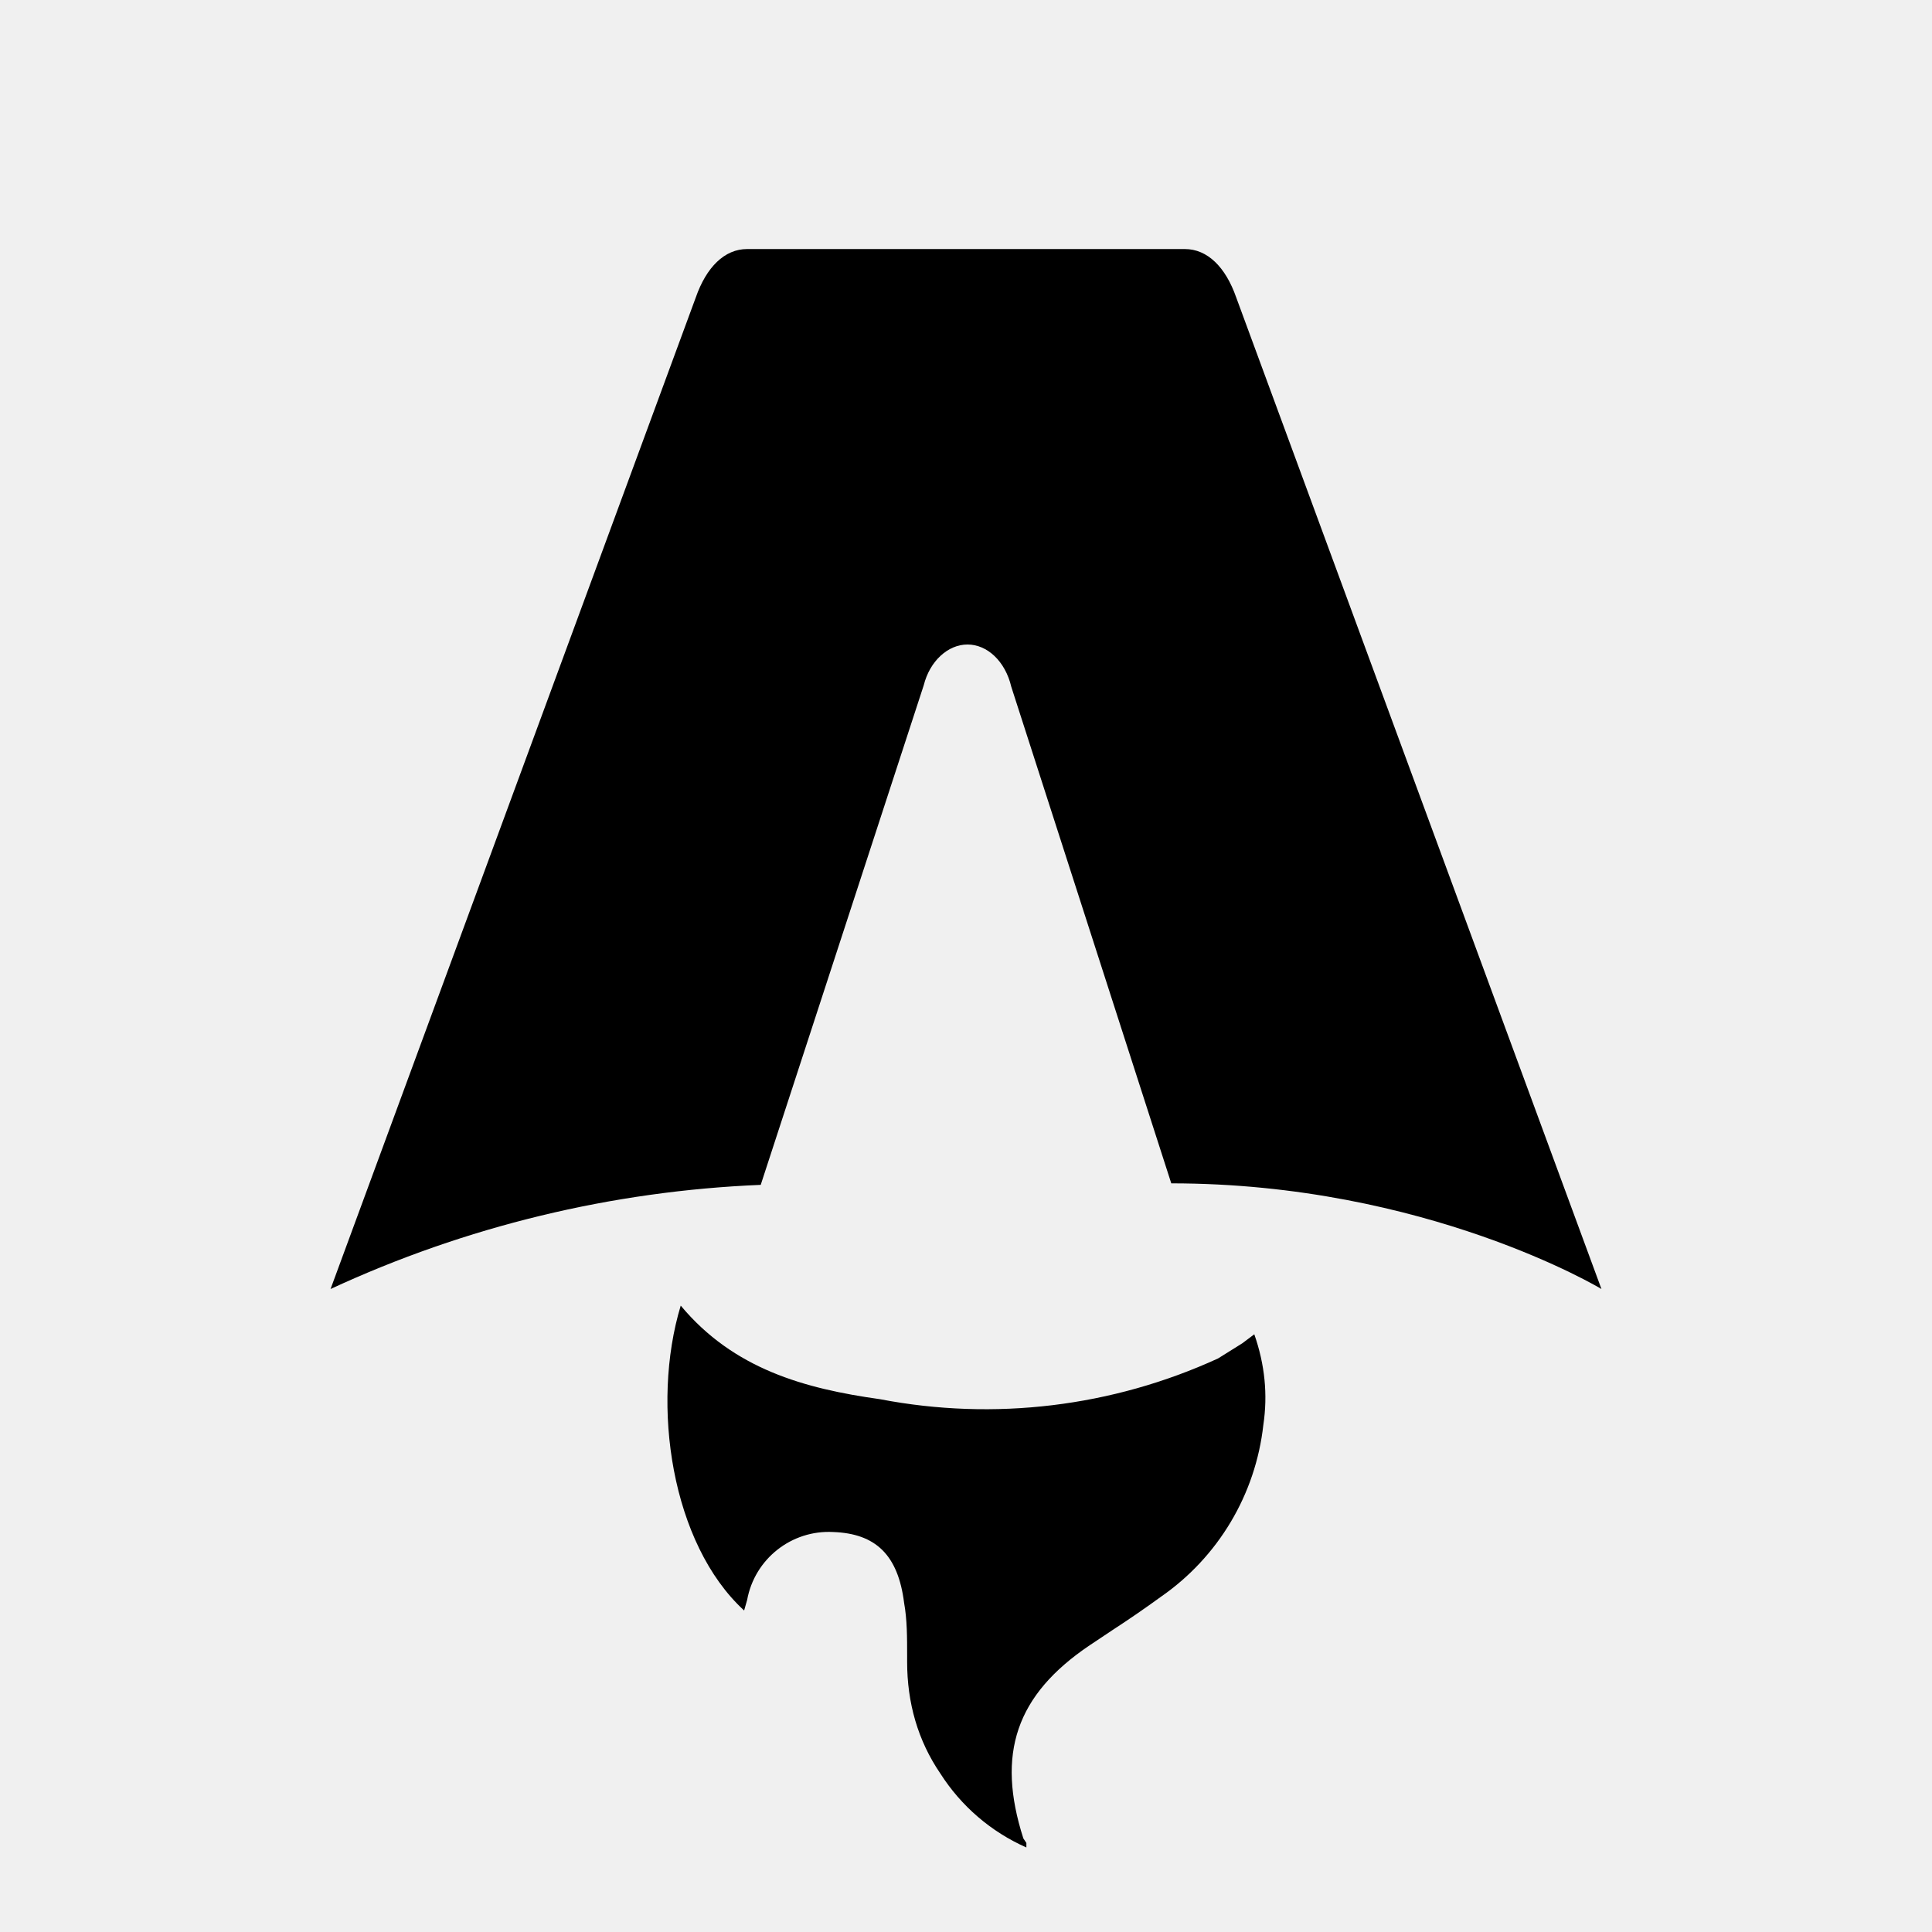
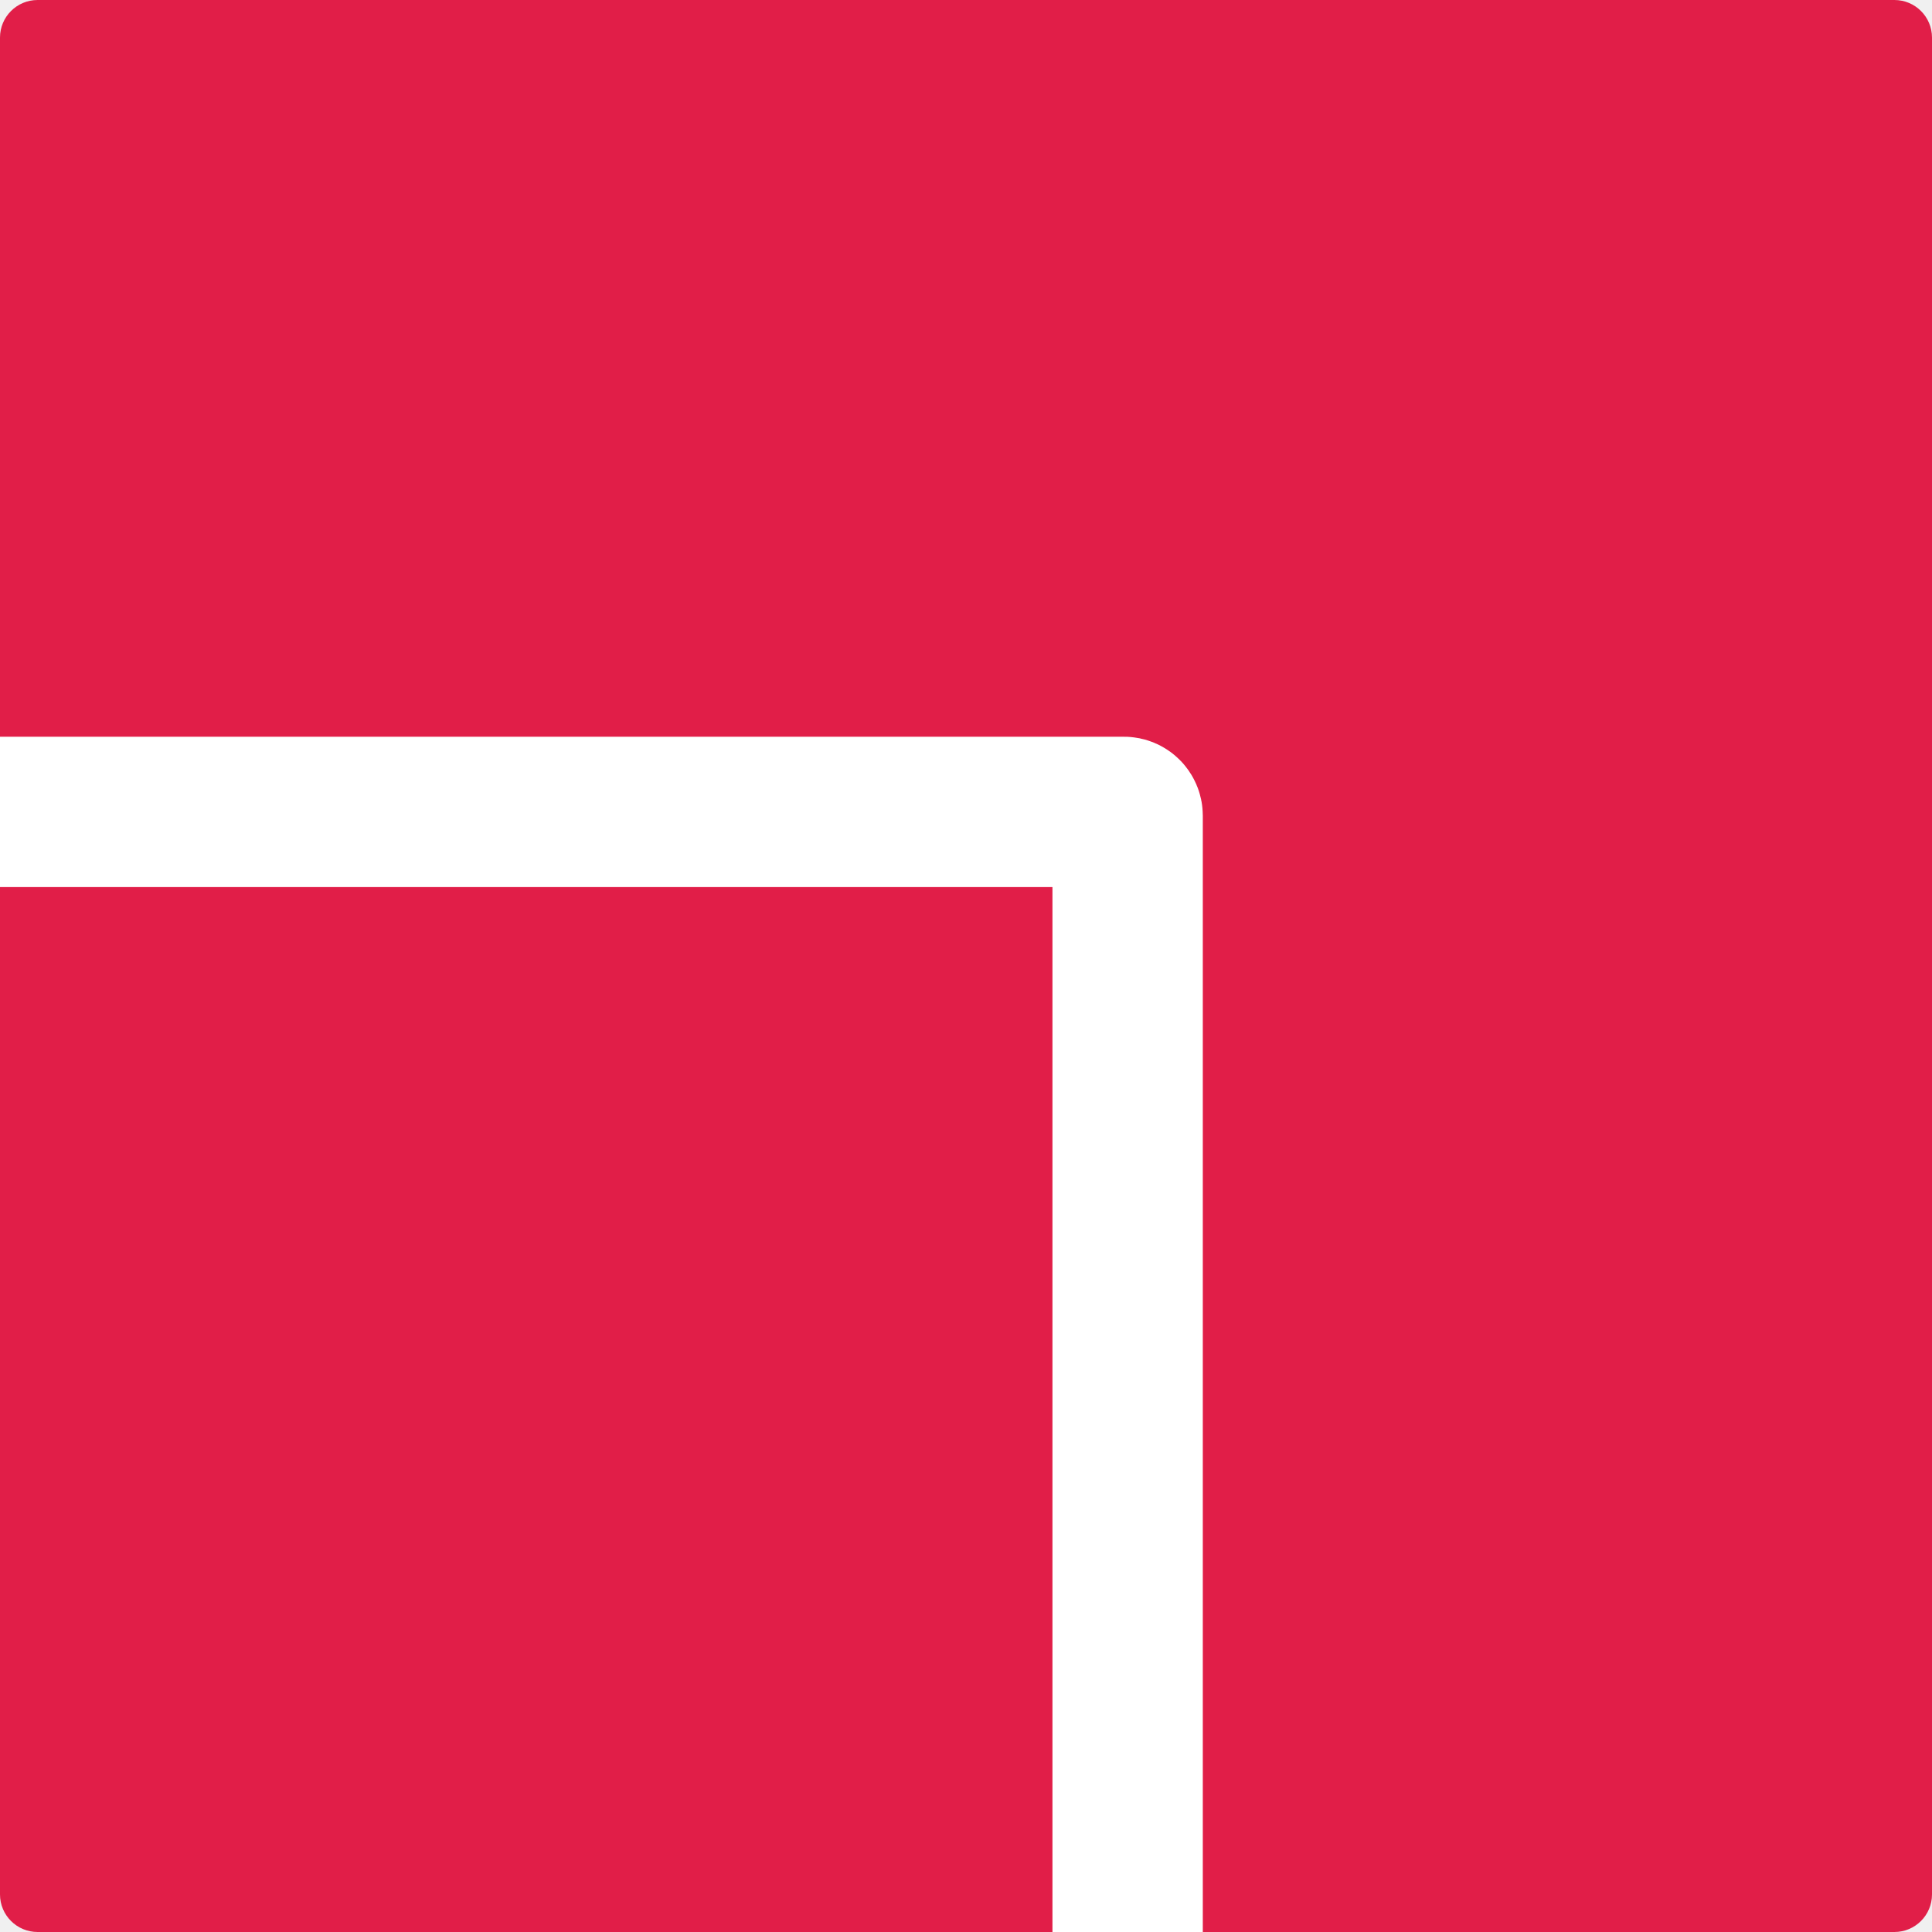
- <svg xmlns="http://www.w3.org/2000/svg" fill="none" viewBox="0 0 128 128">
-   <path d="M50.4 78.5a75.1 75.1 0 0 0-28.5 6.9l24.2-65.7c.7-2 1.9-3.2 3.4-3.2h29c1.5 0 2.7 1.2 3.4 3.2l24.2 65.7s-11.6-7-28.5-7L67 45.5c-.4-1.7-1.6-2.8-2.9-2.8-1.3 0-2.5 1.1-2.9 2.7L50.4 78.5Zm-1.1 28.2Zm-4.2-20.2c-2 6.6-.6 15.8 4.2 20.2a17.5 17.5 0 0 1 .2-.7 5.5 5.5 0 0 1 5.7-4.5c2.8.1 4.3 1.5 4.7 4.7.2 1.1.2 2.3.2 3.5v.4c0 2.7.7 5.2 2.2 7.4a13 13 0 0 0 5.7 4.9v-.3l-.2-.3c-1.8-5.6-.5-9.5 4.4-12.8l1.5-1a73 73 0 0 0 3.2-2.2 16 16 0 0 0 6.8-11.4c.3-2 .1-4-.6-6l-.8.6-1.6 1a37 37 0 0 1-22.4 2.7c-5-.7-9.7-2-13.2-6.2Z" />
-   <style>
-         path { fill: #000; }
-         @media (prefers-color-scheme: dark) {
-             path { fill: #FFF; }
-         }
-     </style>
+ <svg xmlns="http://www.w3.org/2000/svg" width="514" height="514" viewBox="0 0 514 514" fill="none">
+   <g clip-path="url(#clip0_1820_1042)">
+     <rect width="514" height="514" rx="10" fill="#E11E48" />
+     <path d="M0 216H299C299.552 216 300 216.448 300 217V514" stroke="white" stroke-width="40" />
+   </g>
+   <defs>
+     <clipPath id="clip0_1820_1042">
+       <rect width="514" height="514" fill="white" />
+     </clipPath>
+   </defs>
</svg>
